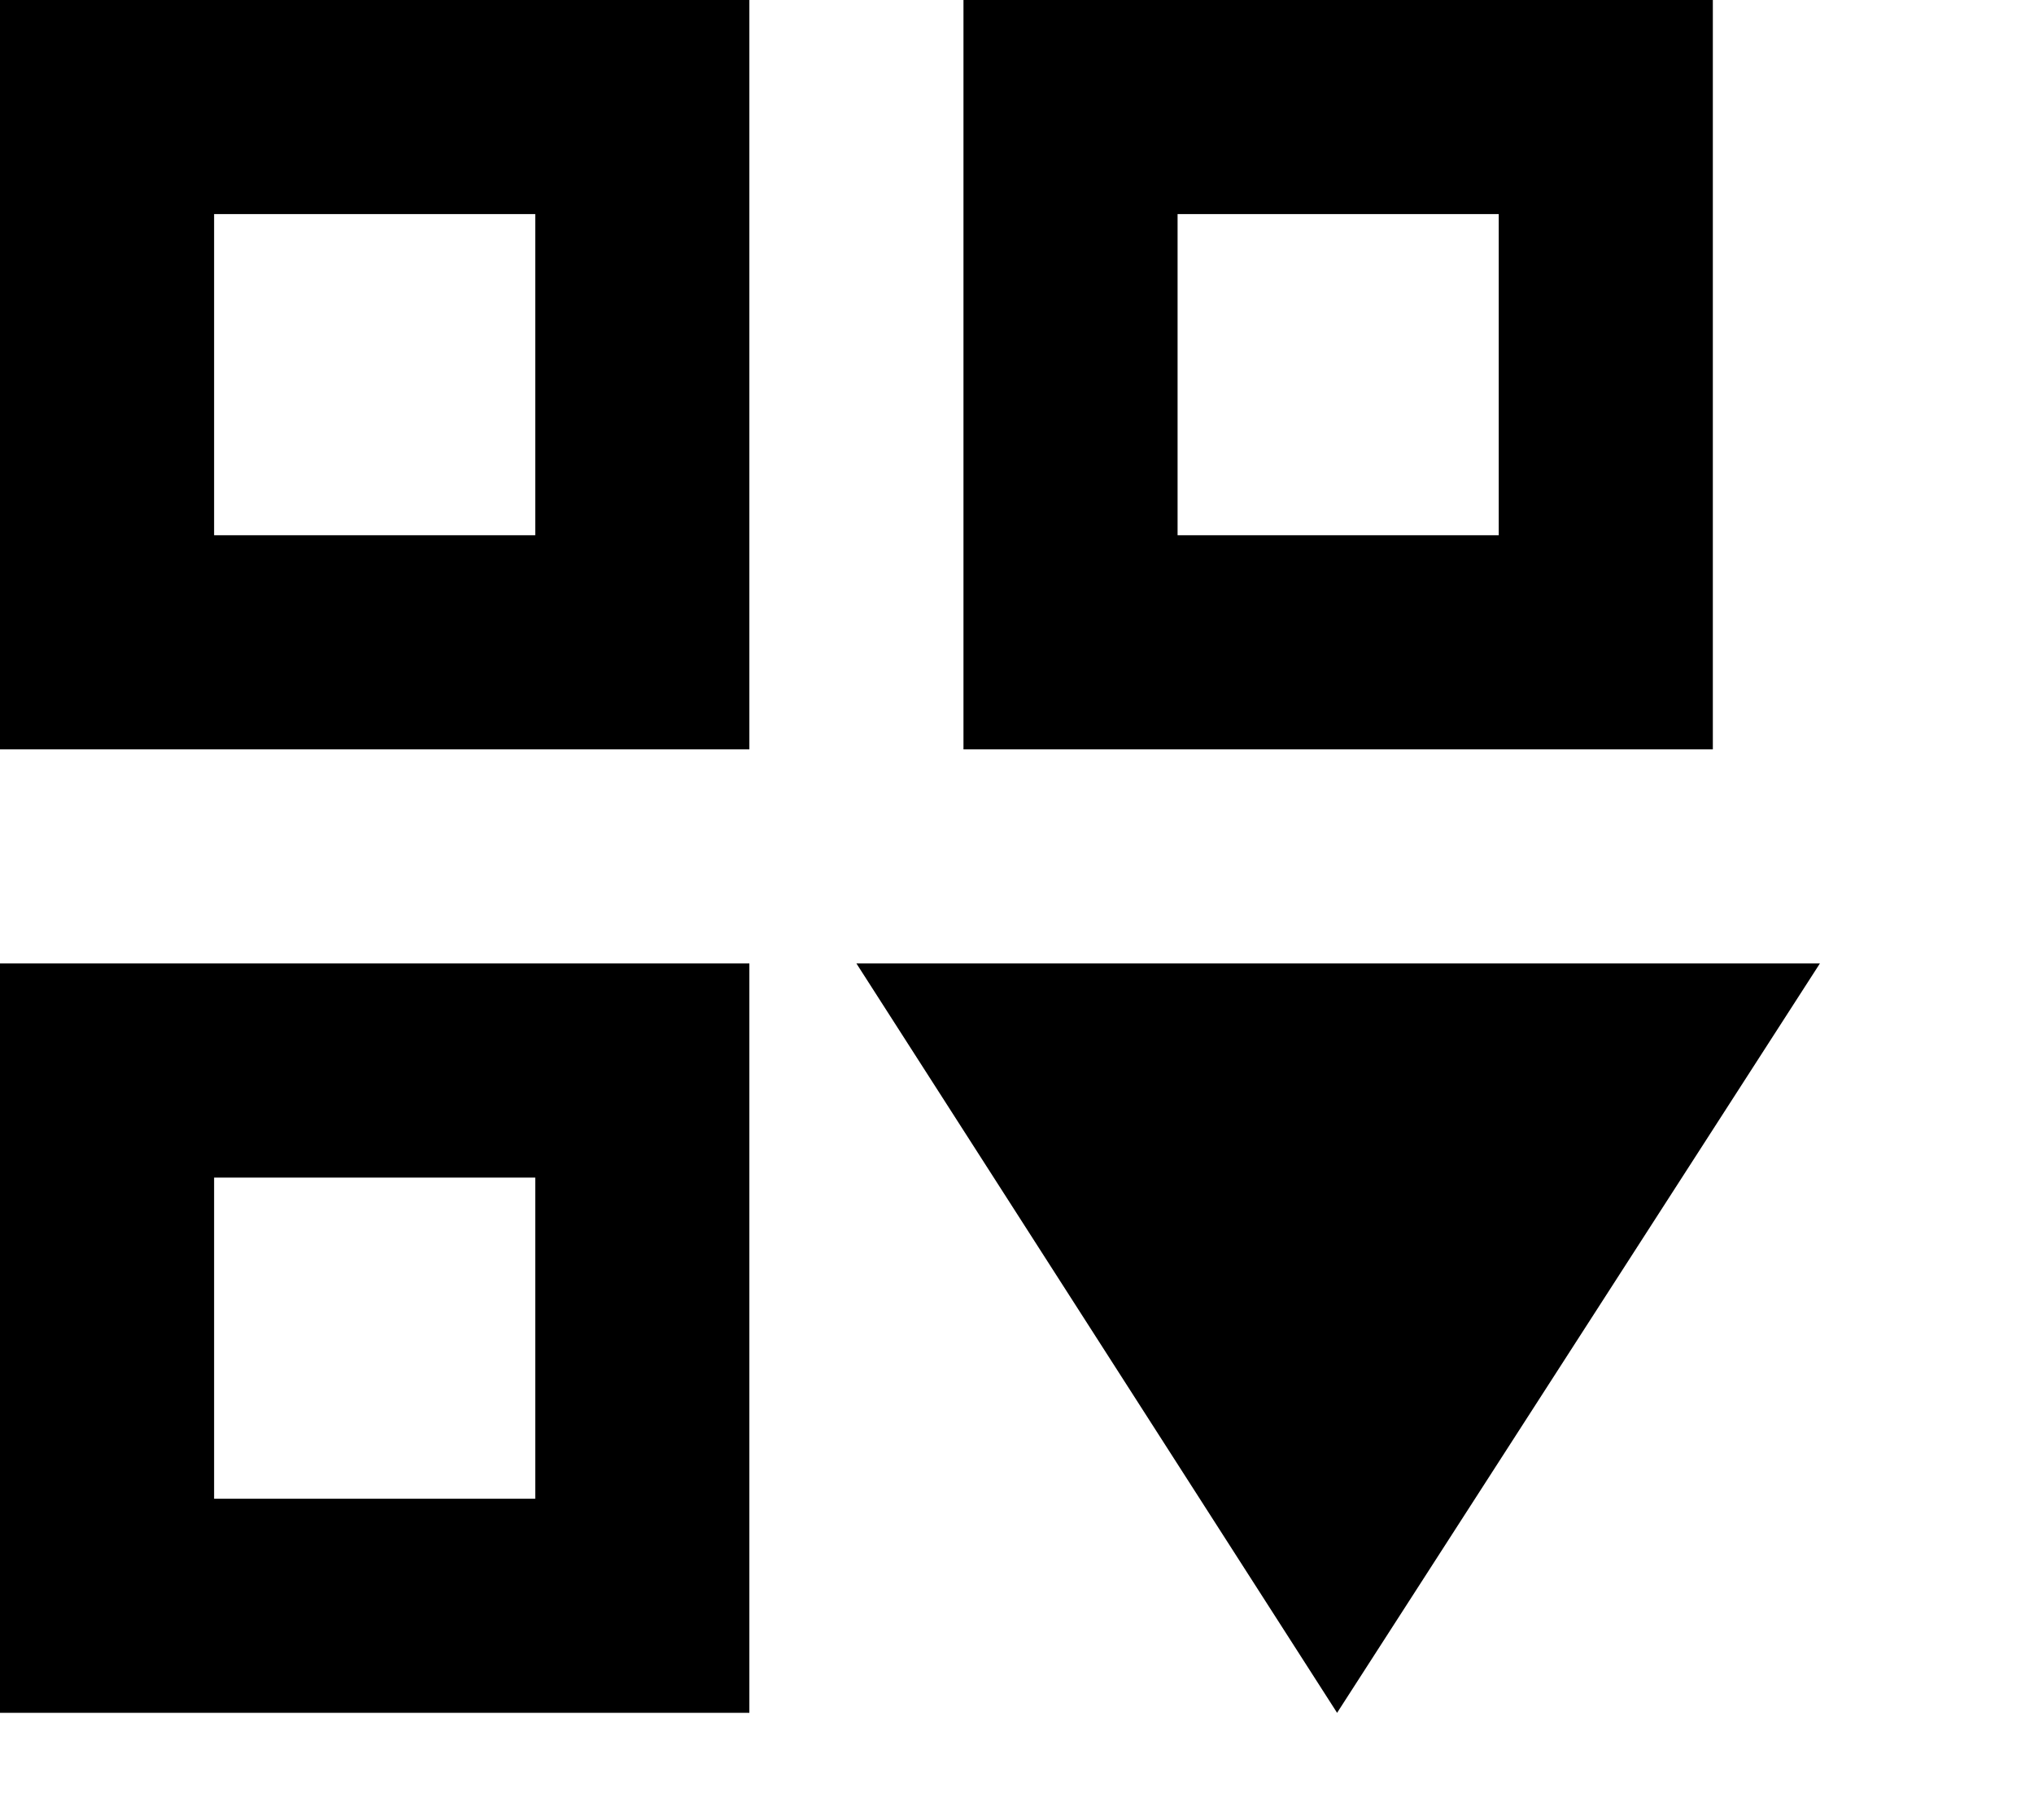
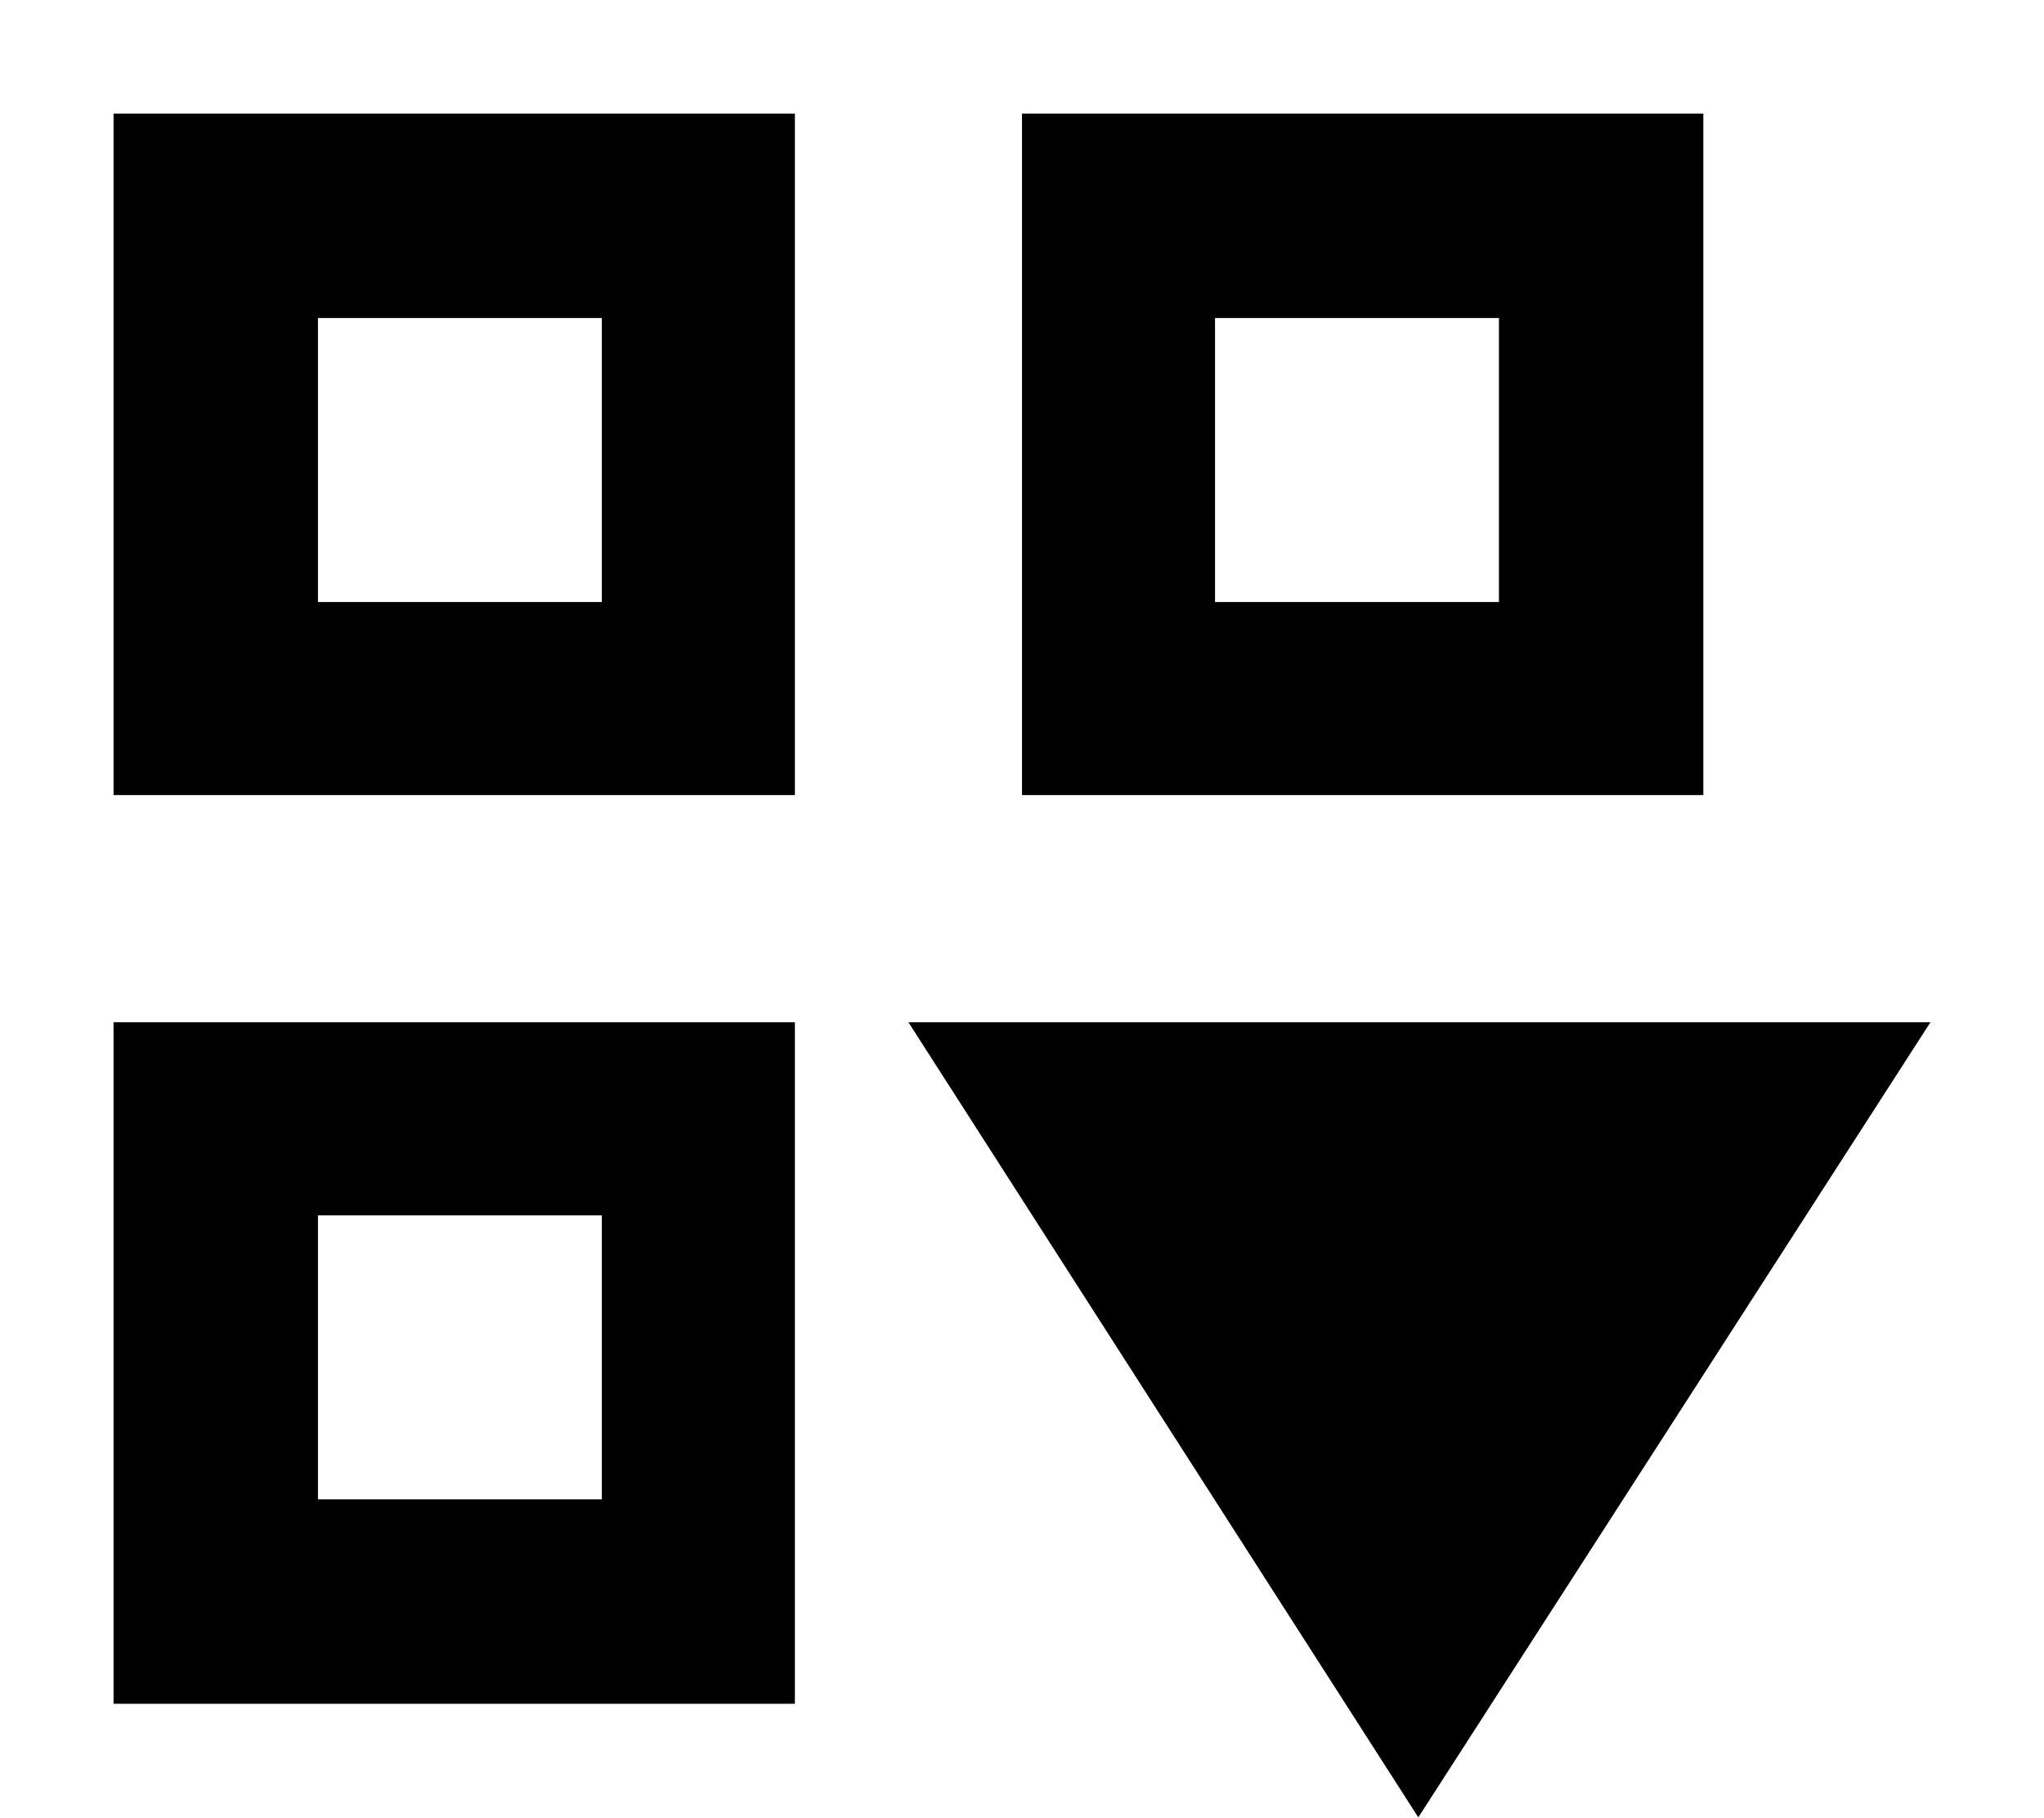
- <svg xmlns="http://www.w3.org/2000/svg" id="Layer_1" data-name="Layer 1" viewBox="0 0 19 17">
-   <path d="M16,0H9V7h7ZM14,5H11V2h3ZM0,16H7V9H0Zm2-5H5v3H2ZM0,7H7V0H0ZM2,2H5V5H2ZM8,9l4.49,7L17,9Z" />
+ <svg xmlns="http://www.w3.org/2000/svg" viewBox="0 0 18 16">
+   <g id="Layer_1" data-name="Layer 1">
+     <path d="M15,1H9V7h6ZM13.2,5.3H10.7V2.8h2.5ZM1,15H7V9H1Zm1.8-4.3H5.3v2.5H2.8ZM1,7H7V1H1ZM2.8,2.8H5.3V5.3H2.8ZM8,9l4.49,7L17,9Z" />
+   </g>
</svg>
